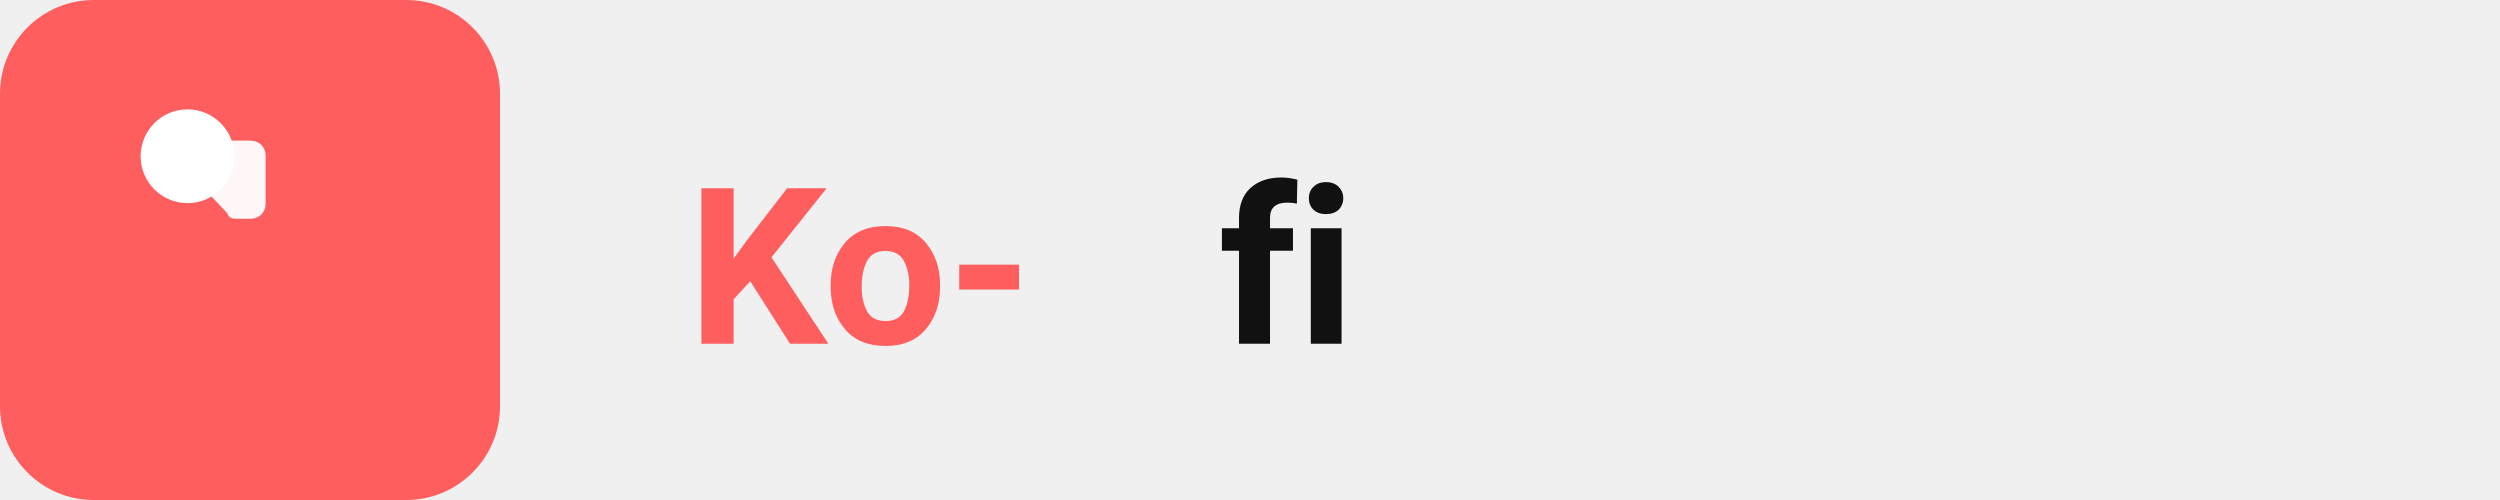
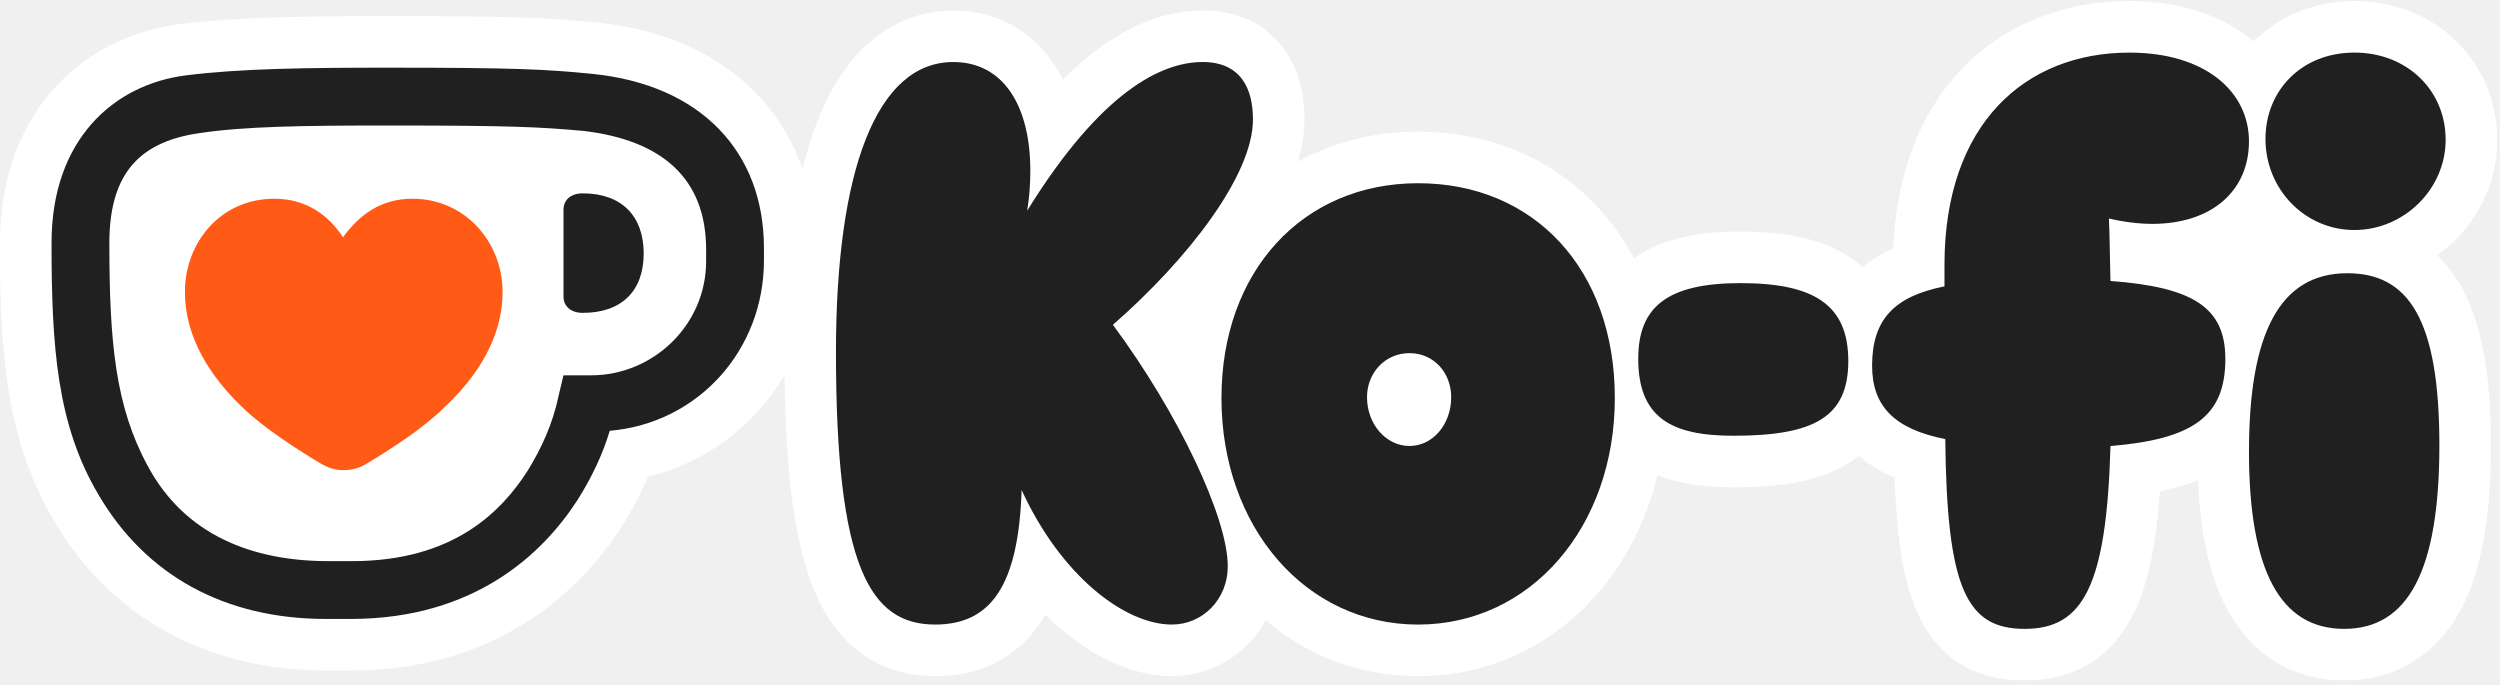
- <svg xmlns="http://www.w3.org/2000/svg" viewBox="0 0 160 32" width="160" height="32" aria-hidden="true" focusable="false" role="img">
-   <rect x="0" y="0" width="32" height="32" rx="6" fill="#FF5E5E" />
-   <path d="M9 10c0-1.657 1.343-3 3-3s3 1.343 3 3-1.343 3-3 3-3-1.343-3-3z" fill="#fff" transform="translate(0,0)" />
-   <path d="M17 10c0-0.6-0.4-1-1-1h-1.5c-0.2 0-0.4 0.15-0.45 0.35L13 12l1.55 1.65c0.05 0.2 0.25 0.35 0.45 0.35H16c0.6 0 1-0.4 1-1V10z" fill="#fff" opacity="0.95" />
-   <g transform="translate(44,22)">
-     <text x="0" y="0" font-family="Segoe UI, Roboto, Helvetica, Arial, sans-serif" font-size="14" font-weight="700" fill="#FF5E5E">Ko‑</text>
-     <text x="34" y="0" font-family="Segoe UI, Roboto, Helvetica, Arial, sans-serif" font-size="14" font-weight="700" fill="#111">fi</text>
+ <svg xmlns="http://www.w3.org/2000/svg" width="738" height="202" viewBox="0 0 738 202" fill="none">
+   <g clip-path="url(#clip0_1_194)">
+     <mask id="mask0_1_194" style="mask-type:luminance" maskUnits="userSpaceOnUse" x="-1" y="0" width="739" height="201">
+       <path d="M737.178 0.3H-0.006V200.865H737.178V0.3Z" fill="white" />
+     </mask>
+     <g mask="url(#mask0_1_194)">
+       <path d="M345.948 199.597C333.351 199.597 320.101 192.881 308.601 181.463C308.164 182.224 307.701 182.96 307.225 183.671C302.379 190.933 293.043 199.597 276.038 199.597C264.399 199.597 248.713 195.081 240.055 173.567C234.251 159.149 231.549 137.051 231.549 104.018C231.549 75.038 234.892 51.931 241.482 35.345C245.294 25.742 250.299 18.143 256.35 12.758C263.454 6.441 272.112 3.098 281.378 3.098C293.607 3.098 304.098 8.616 310.917 18.638C311.957 20.173 312.908 21.803 313.764 23.528C327.326 9.942 341.121 3.092 354.999 3.092C373.279 3.092 385.084 15.72 385.084 35.269C385.084 46.305 379.97 59.117 369.879 73.338C364.063 81.533 356.826 89.924 348.593 98.024C363.72 120.871 377.649 149.261 377.649 167.179C377.649 175.844 374.402 183.963 368.496 190.039C362.515 196.198 354.504 199.591 345.935 199.591L345.948 199.597Z" fill="white" />
+       <path d="M369.867 35.269C369.867 25.977 366.15 18.315 355.006 18.315C342.929 18.315 325.049 26.91 303.217 62.207C303.914 58.027 304.143 54.076 304.143 50.365C304.143 31.318 296.246 18.315 281.385 18.315C258.855 18.315 246.779 50.131 246.779 104.013C246.779 167.187 256.762 184.369 276.044 184.369C292.301 184.369 300.66 173.218 301.593 144.657C313.207 169.971 332.019 184.369 345.954 184.369C355.012 184.369 362.446 176.935 362.446 167.18C362.446 152.782 347.813 121.893 328.537 95.881C350.604 76.605 369.879 51.754 369.879 35.263L369.867 35.269Z" fill="white" />
+       <path d="M695.015 83.124C672.151 83.124 653.549 64.241 653.549 41.027C653.549 29.921 657.78 19.633 665.451 12.059C673.142 4.473 683.639 0.3 695.015 0.3C706.396 0.3 717.069 4.442 724.879 11.958C732.811 19.595 737.177 29.997 737.177 41.255C737.177 64.343 718.264 83.124 695.015 83.124Z" fill="white" />
+       <path d="M695.016 67.902C709.879 67.902 721.954 55.831 721.954 41.256C721.954 26.68 710.578 15.523 695.016 15.523C679.458 15.523 668.769 26.68 668.769 41.028C668.769 55.375 680.384 67.902 695.016 67.902Z" fill="white" />
+       <path d="M691.999 200.862C677.025 200.862 664.762 193.416 657.486 179.906C651.558 168.888 648.67 153.627 648.67 133.261C648.67 112.894 651.569 97.659 657.532 86.641C664.935 72.96 677.505 65.425 692.924 65.425C708.344 65.425 719.501 72.078 726.574 84.662C732.54 95.28 735.32 110.141 735.32 131.434C735.32 152.727 732.498 168.349 726.689 179.493C719.509 193.27 707.184 200.862 691.999 200.862Z" fill="white" />
+       <path d="M692.924 80.654C672.951 80.654 663.894 98.42 663.894 133.261C663.894 168.102 673.185 185.64 691.999 185.64C710.812 185.64 720.104 168.559 720.104 131.441C720.104 94.323 711.047 80.654 692.932 80.654H692.924Z" fill="white" />
+       <path d="M597.708 200.865C582.396 200.865 571.631 193.92 565.725 180.226C561.94 171.447 559.966 159.681 559.275 140.983C554.353 138.896 550.275 136.194 546.95 132.826C540.627 126.42 537.424 118.06 537.424 107.981C537.424 97.281 540.496 88.515 546.551 81.931C549.838 78.361 553.923 75.5 558.887 73.312C559.77 51.791 566.578 33.701 578.711 20.787C591.124 7.575 608.831 0.3 628.597 0.3C642.753 0.3 655.044 4.105 664.139 11.298C673.8 18.941 679.121 29.743 679.121 41.712C679.121 57.582 670.782 70.191 657.317 76.623C665.706 82.084 672.152 91.046 672.152 105.932C672.152 119.328 667.514 129.61 658.369 136.505C653.047 140.513 646.405 143.272 637.616 145.036C636.468 161.248 634.019 172.57 629.96 180.885C623.567 193.958 612.418 200.865 597.708 200.865Z" fill="white" />
+       <path d="M663.892 41.712C663.892 27.365 651.118 15.523 628.588 15.523C597.934 15.523 574.01 36.473 574.01 78.152V84.526C559.147 87.489 552.639 94.32 552.639 107.982C552.639 119.824 559.143 126.655 574.236 129.617C574.701 173.801 580.51 185.643 597.692 185.643C614.873 185.643 621.846 173.116 623.006 131.672C647.624 129.624 656.916 122.792 656.916 105.94C656.916 90.907 647.624 84.761 623.006 82.941C622.771 74.74 622.771 68.822 622.545 64.496C626.261 65.409 631.138 66.088 635.319 66.088C652.969 66.088 663.885 56.294 663.885 41.719L663.892 41.712Z" fill="white" />
+       <path d="M418.638 199.597C398.105 199.597 379.287 190.927 365.65 175.184C352.565 160.082 345.353 139.588 345.353 117.49C345.353 95.392 352.539 75.704 365.586 61.477C378.957 46.895 397.801 38.859 418.638 38.859C439.475 38.859 458.354 46.781 471.65 61.166C484.912 75.52 491.923 94.992 491.923 117.484C491.923 139.975 484.716 160.075 471.623 175.178C457.982 190.92 439.164 199.591 418.638 199.591V199.597Z" fill="white" />
+       <path d="M418.639 54.082C384.494 54.082 360.576 80.094 360.576 117.484C360.576 154.875 385.427 184.369 418.639 184.369C451.85 184.369 476.7 155.573 476.7 117.484C476.7 79.396 452.78 54.082 418.639 54.082ZM416.089 131.654C408.89 131.654 403.55 125.153 403.55 117.256C403.55 110.057 408.89 104.247 416.089 104.247C423.288 104.247 428.399 110.05 428.399 117.256C428.399 125.153 423.058 131.654 416.089 131.654Z" fill="white" />
+       <path d="M511.712 143.855C498.455 143.855 488.921 141.363 481.703 136.009C472.868 129.451 468.384 119.309 468.384 105.875C468.384 90.138 475.456 81.461 481.388 76.952C489.094 71.091 499.395 68.357 513.797 68.357C528.203 68.357 538.846 70.894 546.621 76.337C553.106 80.878 560.839 89.808 560.839 106.573C560.839 123.337 552.63 132.337 545.742 136.669C537.844 141.642 527.347 143.855 511.705 143.855H511.712Z" fill="white" />
+       <path d="M513.797 83.581C492.2 83.581 483.607 90.78 483.607 105.876C483.607 123.293 493.363 128.634 511.712 128.634C535.632 128.634 545.619 123.059 545.619 106.568C545.619 90.076 535.636 83.575 513.805 83.575L513.797 83.581Z" fill="white" />
+       <path d="M96.246 197.935C61.202 197.935 32.697 182.263 15.991 153.803C1.199 128.856 -0.006 101.836 -0.006 71.644C-0.006 53.745 5.379 38.161 15.559 26.573C24.915 15.929 38.171 9.035 52.893 7.157C70.367 4.944 92.091 4.76 114.678 4.76C151.434 4.76 161.817 5.21 176.279 6.656C195.517 8.565 211.704 15.745 223.082 27.422C234.639 39.283 240.747 55.121 240.747 73.243V76.884C240.747 107.805 220.076 133.683 191.267 140.717C189.117 145.792 186.453 150.84 183.301 155.813L183.218 155.94C173.07 171.626 149.214 197.942 103.521 197.942H96.24L96.246 197.935Z" fill="white" />
+       <path d="M174.77 21.798C161.114 20.434 151.555 19.977 114.684 19.977C91.013 19.977 70.983 20.206 54.828 22.254C33.434 24.988 15.223 41.371 15.223 71.646C15.223 101.92 16.815 125.362 29.108 146.072C42.992 169.743 66.207 182.714 96.253 182.714H103.534C140.404 182.714 160.435 163.14 170.45 147.664C174.776 140.833 177.96 134.008 180.009 127.177C206.185 124.9 225.531 103.277 225.531 76.878V73.238C225.531 44.79 206.871 24.988 174.776 21.798H174.77Z" fill="white" />
+       <path d="M683.057 58.671H648.67V83.034H683.057V58.671Z" fill="white" />
+       <path d="M668.769 41.028C668.769 55.831 680.384 67.902 695.016 67.902C709.648 67.902 721.954 55.831 721.954 41.256C721.954 26.68 710.578 15.523 695.016 15.523C679.458 15.523 668.769 26.68 668.769 41.028ZM663.893 133.264C663.893 168.562 673.185 185.643 691.998 185.643C710.812 185.643 720.103 168.562 720.103 131.444C720.103 94.326 711.046 80.657 692.931 80.657C672.958 80.657 663.901 98.423 663.901 133.264M552.647 107.982C552.647 119.824 559.148 126.655 574.245 129.617C574.705 173.801 580.518 185.643 597.7 185.643C614.882 185.643 621.854 173.116 623.014 131.672C647.629 129.624 656.921 122.792 656.921 105.94C656.921 90.907 647.629 84.761 623.014 82.941C622.78 74.74 622.78 68.822 622.549 64.496C626.266 65.409 631.146 66.088 635.323 66.088C652.977 66.088 663.893 56.294 663.893 41.719C663.893 27.143 651.119 15.53 628.589 15.53C597.934 15.53 574.01 36.48 574.01 78.158V84.533C559.148 87.495 552.64 94.326 552.64 107.988M483.606 105.876C483.606 123.293 493.362 128.634 511.711 128.634C535.631 128.634 545.617 123.059 545.617 106.567C545.617 90.076 535.631 83.575 513.803 83.575C491.98 83.575 483.613 90.774 483.613 105.87M403.541 117.255C403.541 110.056 408.881 104.246 416.08 104.246C423.279 104.246 428.394 110.05 428.394 117.255C428.394 125.152 423.053 131.653 416.08 131.653C409.108 131.653 403.541 125.152 403.541 117.255ZM360.575 117.49C360.575 155.578 385.426 184.374 418.637 184.374C451.849 184.374 476.698 155.578 476.698 117.49C476.698 79.401 452.778 54.087 418.637 54.087C384.493 54.087 360.575 80.099 360.575 117.49ZM281.379 18.314C258.849 18.314 246.773 50.129 246.773 104.011C246.773 167.185 256.762 184.368 276.038 184.368C292.295 184.368 300.655 173.218 301.587 144.656C313.201 169.97 332.013 184.368 345.948 184.368C355.006 184.368 362.439 176.934 362.439 167.179C362.439 152.781 347.807 121.892 328.531 95.88C350.598 76.604 369.873 51.753 369.873 35.262C369.873 25.97 366.156 18.308 355.012 18.308C342.936 18.308 325.055 26.902 303.223 62.2C303.921 58.02 304.149 54.068 304.149 50.358C304.149 31.31 296.253 18.308 281.391 18.308" fill="#202020" />
+       <path d="M15.218 71.646C15.218 41.371 33.428 24.988 54.822 22.254C70.984 20.206 91.014 19.977 114.679 19.977C151.55 19.977 161.108 20.434 174.764 21.798C206.859 24.982 225.519 44.784 225.519 73.238V76.878C225.519 103.283 206.174 124.906 179.997 127.177C177.948 134.008 174.764 140.833 170.439 147.664C160.423 163.14 140.393 182.714 103.522 182.714H96.241C66.195 182.714 42.98 169.743 29.096 146.072C16.804 125.362 15.212 102.37 15.212 71.646" fill="#202020" />
+       <path d="M32.285 71.872C32.285 101.233 34.105 120.121 43.664 137.647C54.586 157.905 74.388 165.644 96.924 165.644H103.977C133.567 165.644 147.907 151.303 155.874 138.788C159.743 132.414 163.156 125.361 164.976 116.481L166.34 110.791H174.535C192.745 110.791 208.449 96 208.449 77.105V73.692C208.449 52.527 195.25 41.369 172.258 38.642C159.287 37.507 151.548 37.05 114.672 37.05C89.865 37.05 72.112 37.278 58.684 39.327C39.795 42.061 32.279 52.755 32.279 71.872" fill="white" />
+       <path d="M166.348 87.575C166.348 90.308 168.397 92.357 172.037 92.357C183.645 92.357 190.019 85.754 190.019 74.832C190.019 63.91 183.645 57.079 172.037 57.079C168.397 57.079 166.348 59.127 166.348 61.861V87.581V87.575Z" fill="#202020" />
+       <path d="M54.593 86.205C54.593 99.633 62.103 111.24 71.662 120.348C78.036 126.495 88.051 132.869 94.876 136.966C96.925 138.102 98.974 138.787 101.251 138.787C103.984 138.787 106.255 138.102 108.082 136.966C114.913 132.869 124.922 126.495 131.068 120.348C140.855 111.246 148.365 99.639 148.365 86.205C148.365 71.636 137.443 58.665 121.738 58.665C112.408 58.665 106.033 63.447 101.251 70.044C96.925 63.441 90.329 58.665 80.992 58.665C65.059 58.665 54.587 71.636 54.587 86.205" fill="#FF5A16" />
+     </g>
  </g>
+   <defs>
+     <clipPath id="clip0_1_194">
+       <rect width="737.184" height="200.806" fill="white" transform="translate(-0.00585938 0.299805)" />
+     </clipPath>
+   </defs>
</svg>
